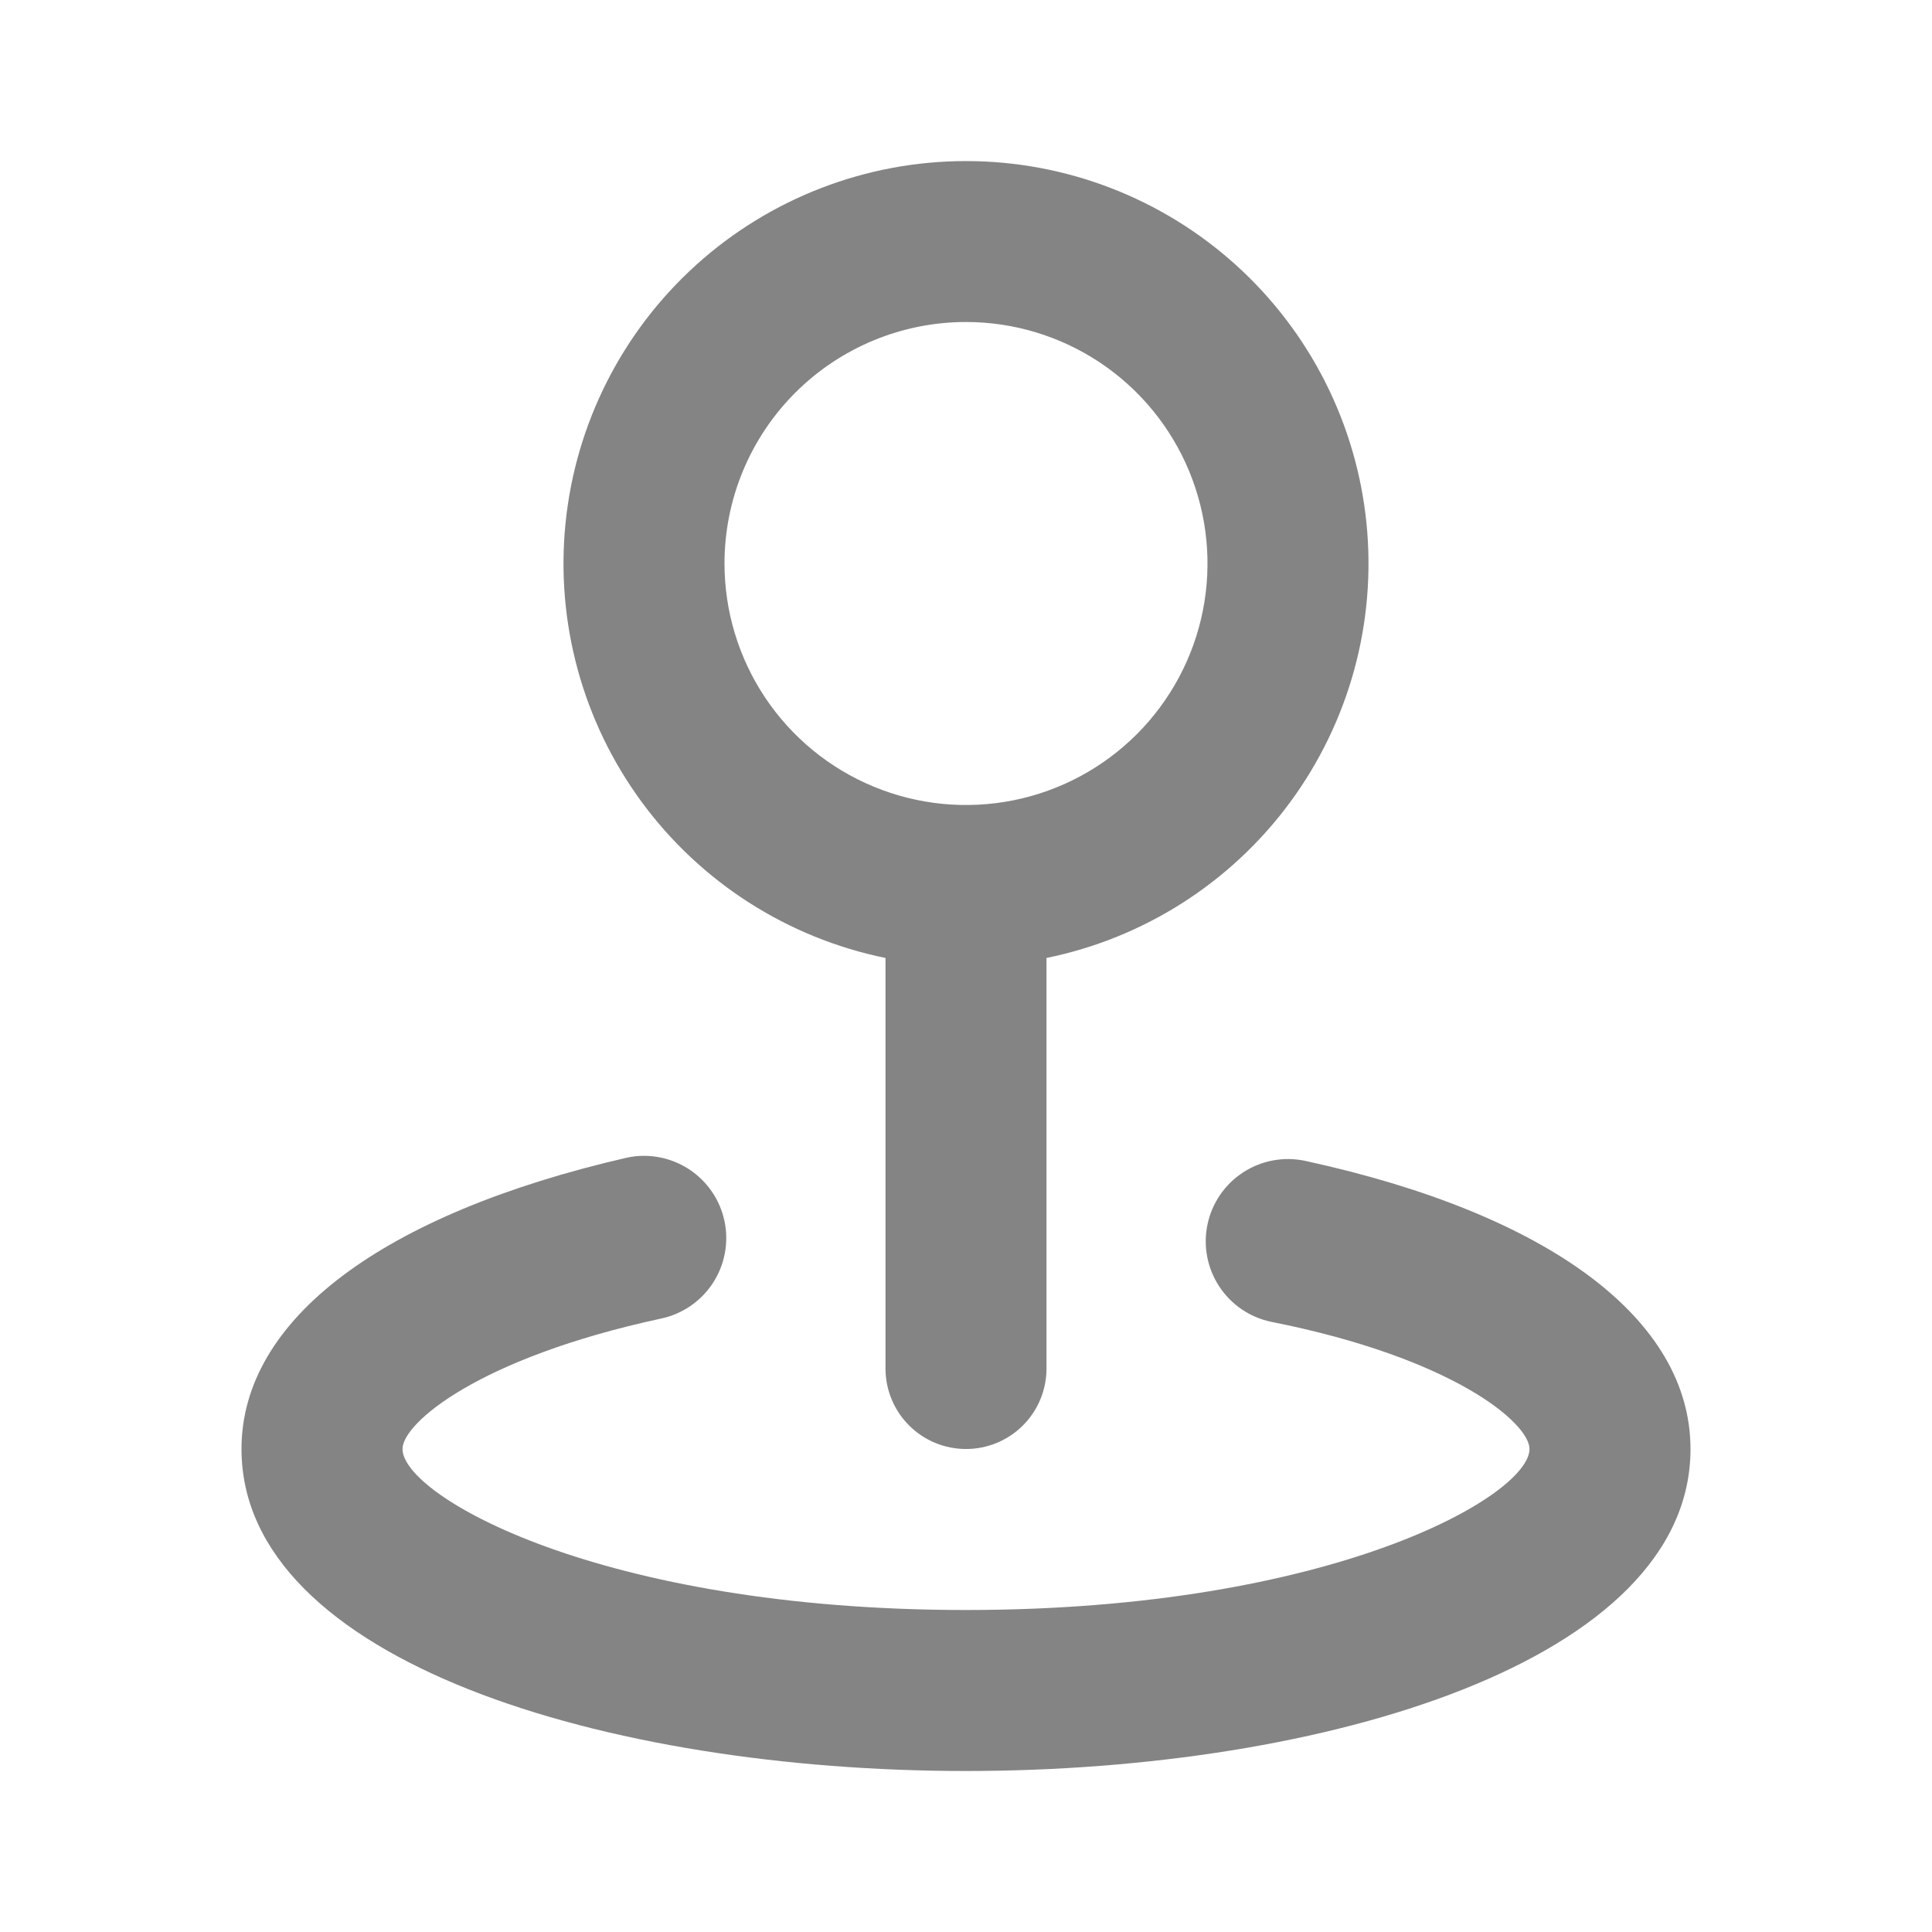
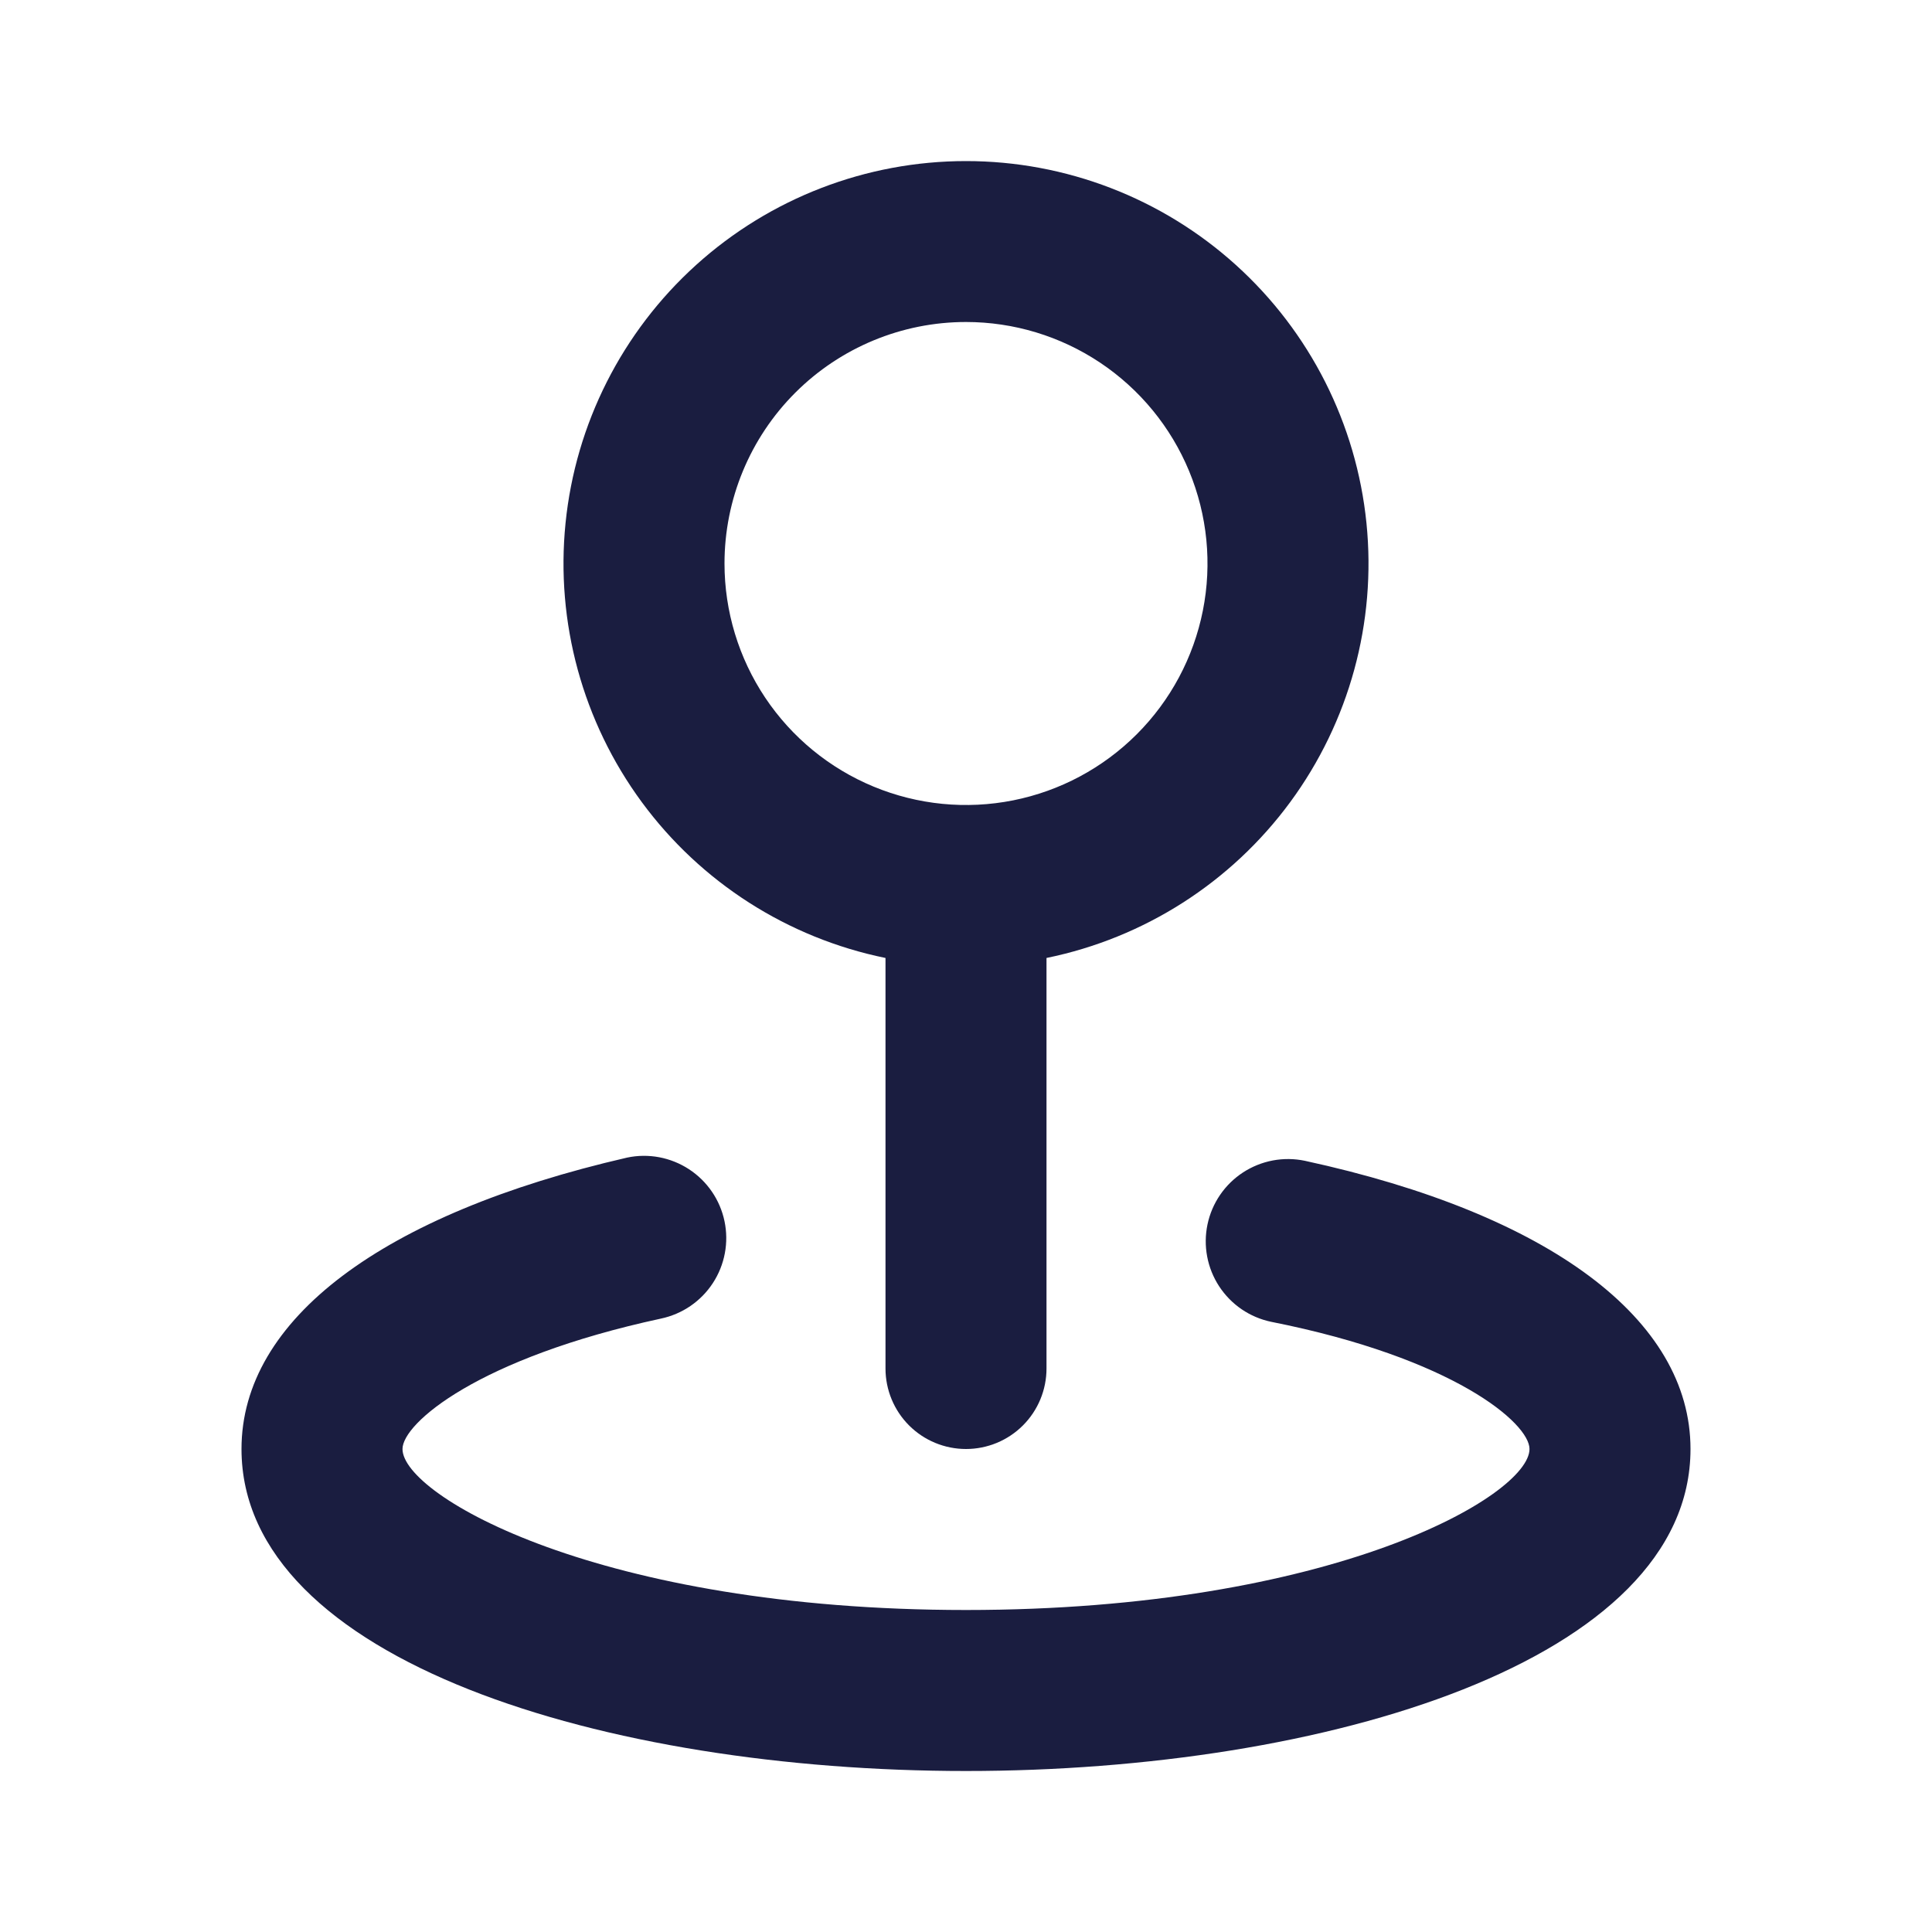
<svg xmlns="http://www.w3.org/2000/svg" width="75" height="75" viewBox="0 0 75 75" fill="none">
-   <path d="M34.375 37.188V53.125C34.375 53.954 34.704 54.749 35.29 55.335C35.876 55.921 36.671 56.25 37.5 56.25C38.329 56.25 39.124 55.921 39.71 55.335C40.296 54.749 40.625 53.954 40.625 53.125V37.188C44.419 36.413 47.79 34.258 50.085 31.139C52.38 28.02 53.435 24.16 53.046 20.308C52.657 16.455 50.851 12.884 47.979 10.288C45.106 7.691 41.372 6.253 37.5 6.253C33.628 6.253 29.894 7.691 27.021 10.288C24.149 12.884 22.343 16.455 21.954 20.308C21.565 24.16 22.62 28.02 24.915 31.139C27.21 34.258 30.581 36.413 34.375 37.188ZM37.5 12.5C39.354 12.5 41.167 13.05 42.709 14.08C44.25 15.11 45.452 16.574 46.161 18.287C46.871 20 47.057 21.885 46.695 23.704C46.333 25.523 45.44 27.193 44.129 28.504C42.818 29.815 41.148 30.708 39.329 31.07C37.51 31.432 35.625 31.246 33.912 30.536C32.199 29.827 30.735 28.625 29.705 27.084C28.675 25.542 28.125 23.729 28.125 21.875C28.125 19.389 29.113 17.004 30.871 15.246C32.629 13.488 35.014 12.5 37.5 12.5V12.5ZM50.656 45.062C50.246 44.976 49.822 44.972 49.41 45.049C48.998 45.127 48.605 45.285 48.254 45.514C47.903 45.743 47.601 46.039 47.364 46.385C47.127 46.731 46.961 47.121 46.875 47.531C46.789 47.942 46.784 48.365 46.862 48.777C46.939 49.189 47.097 49.582 47.326 49.933C47.556 50.284 47.852 50.587 48.198 50.824C48.544 51.06 48.933 51.226 49.344 51.312C56.438 52.719 59.375 55.25 59.375 56.25C59.375 58.062 51.719 62.5 37.5 62.5C23.281 62.5 15.625 58.062 15.625 56.25C15.625 55.25 18.562 52.719 25.656 51.188C26.067 51.101 26.456 50.935 26.802 50.699C27.148 50.462 27.445 50.159 27.674 49.808C27.903 49.457 28.061 49.064 28.138 48.652C28.216 48.24 28.211 47.817 28.125 47.406C28.039 46.996 27.873 46.606 27.636 46.26C27.399 45.914 27.097 45.618 26.746 45.389C26.395 45.16 26.002 45.002 25.59 44.924C25.177 44.847 24.754 44.851 24.344 44.938C14.844 47.125 9.375 51.219 9.375 56.25C9.375 64.469 23.531 68.75 37.5 68.75C51.469 68.75 65.625 64.469 65.625 56.25C65.625 51.219 60.156 47.125 50.656 45.062Z" fill="#848484" />
+   <path d="M34.375 37.188V53.125C34.375 53.954 34.704 54.749 35.29 55.335C35.876 55.921 36.671 56.25 37.5 56.25C38.329 56.25 39.124 55.921 39.71 55.335C40.296 54.749 40.625 53.954 40.625 53.125V37.188C44.419 36.413 47.79 34.258 50.085 31.139C52.38 28.02 53.435 24.16 53.046 20.308C52.657 16.455 50.851 12.884 47.979 10.288C45.106 7.691 41.372 6.253 37.5 6.253C33.628 6.253 29.894 7.691 27.021 10.288C24.149 12.884 22.343 16.455 21.954 20.308C21.565 24.16 22.62 28.02 24.915 31.139C27.21 34.258 30.581 36.413 34.375 37.188ZM37.5 12.5C39.354 12.5 41.167 13.05 42.709 14.08C44.25 15.11 45.452 16.574 46.161 18.287C46.871 20 47.057 21.885 46.695 23.704C46.333 25.523 45.44 27.193 44.129 28.504C42.818 29.815 41.148 30.708 39.329 31.07C37.51 31.432 35.625 31.246 33.912 30.536C32.199 29.827 30.735 28.625 29.705 27.084C28.675 25.542 28.125 23.729 28.125 21.875C28.125 19.389 29.113 17.004 30.871 15.246C32.629 13.488 35.014 12.5 37.5 12.5ZM50.656 45.062C50.246 44.976 49.822 44.972 49.41 45.049C48.998 45.127 48.605 45.285 48.254 45.514C47.903 45.743 47.601 46.039 47.364 46.385C47.127 46.731 46.961 47.121 46.875 47.531C46.789 47.942 46.784 48.365 46.862 48.777C46.939 49.189 47.097 49.582 47.326 49.933C47.556 50.284 47.852 50.587 48.198 50.824C48.544 51.06 48.933 51.226 49.344 51.312C56.438 52.719 59.375 55.25 59.375 56.25C59.375 58.062 51.719 62.5 37.5 62.5C23.281 62.5 15.625 58.062 15.625 56.25C15.625 55.25 18.562 52.719 25.656 51.188C26.067 51.101 26.456 50.935 26.802 50.699C27.148 50.462 27.445 50.159 27.674 49.808C27.903 49.457 28.061 49.064 28.138 48.652C28.216 48.24 28.211 47.817 28.125 47.406C28.039 46.996 27.873 46.606 27.636 46.26C27.399 45.914 27.097 45.618 26.746 45.389C26.395 45.16 26.002 45.002 25.59 44.924C25.177 44.847 24.754 44.851 24.344 44.938C14.844 47.125 9.375 51.219 9.375 56.25C9.375 64.469 23.531 68.75 37.5 68.75C51.469 68.75 65.625 64.469 65.625 56.25C65.625 51.219 60.156 47.125 50.656 45.062Z" fill="#1A1D40" />
</svg>
